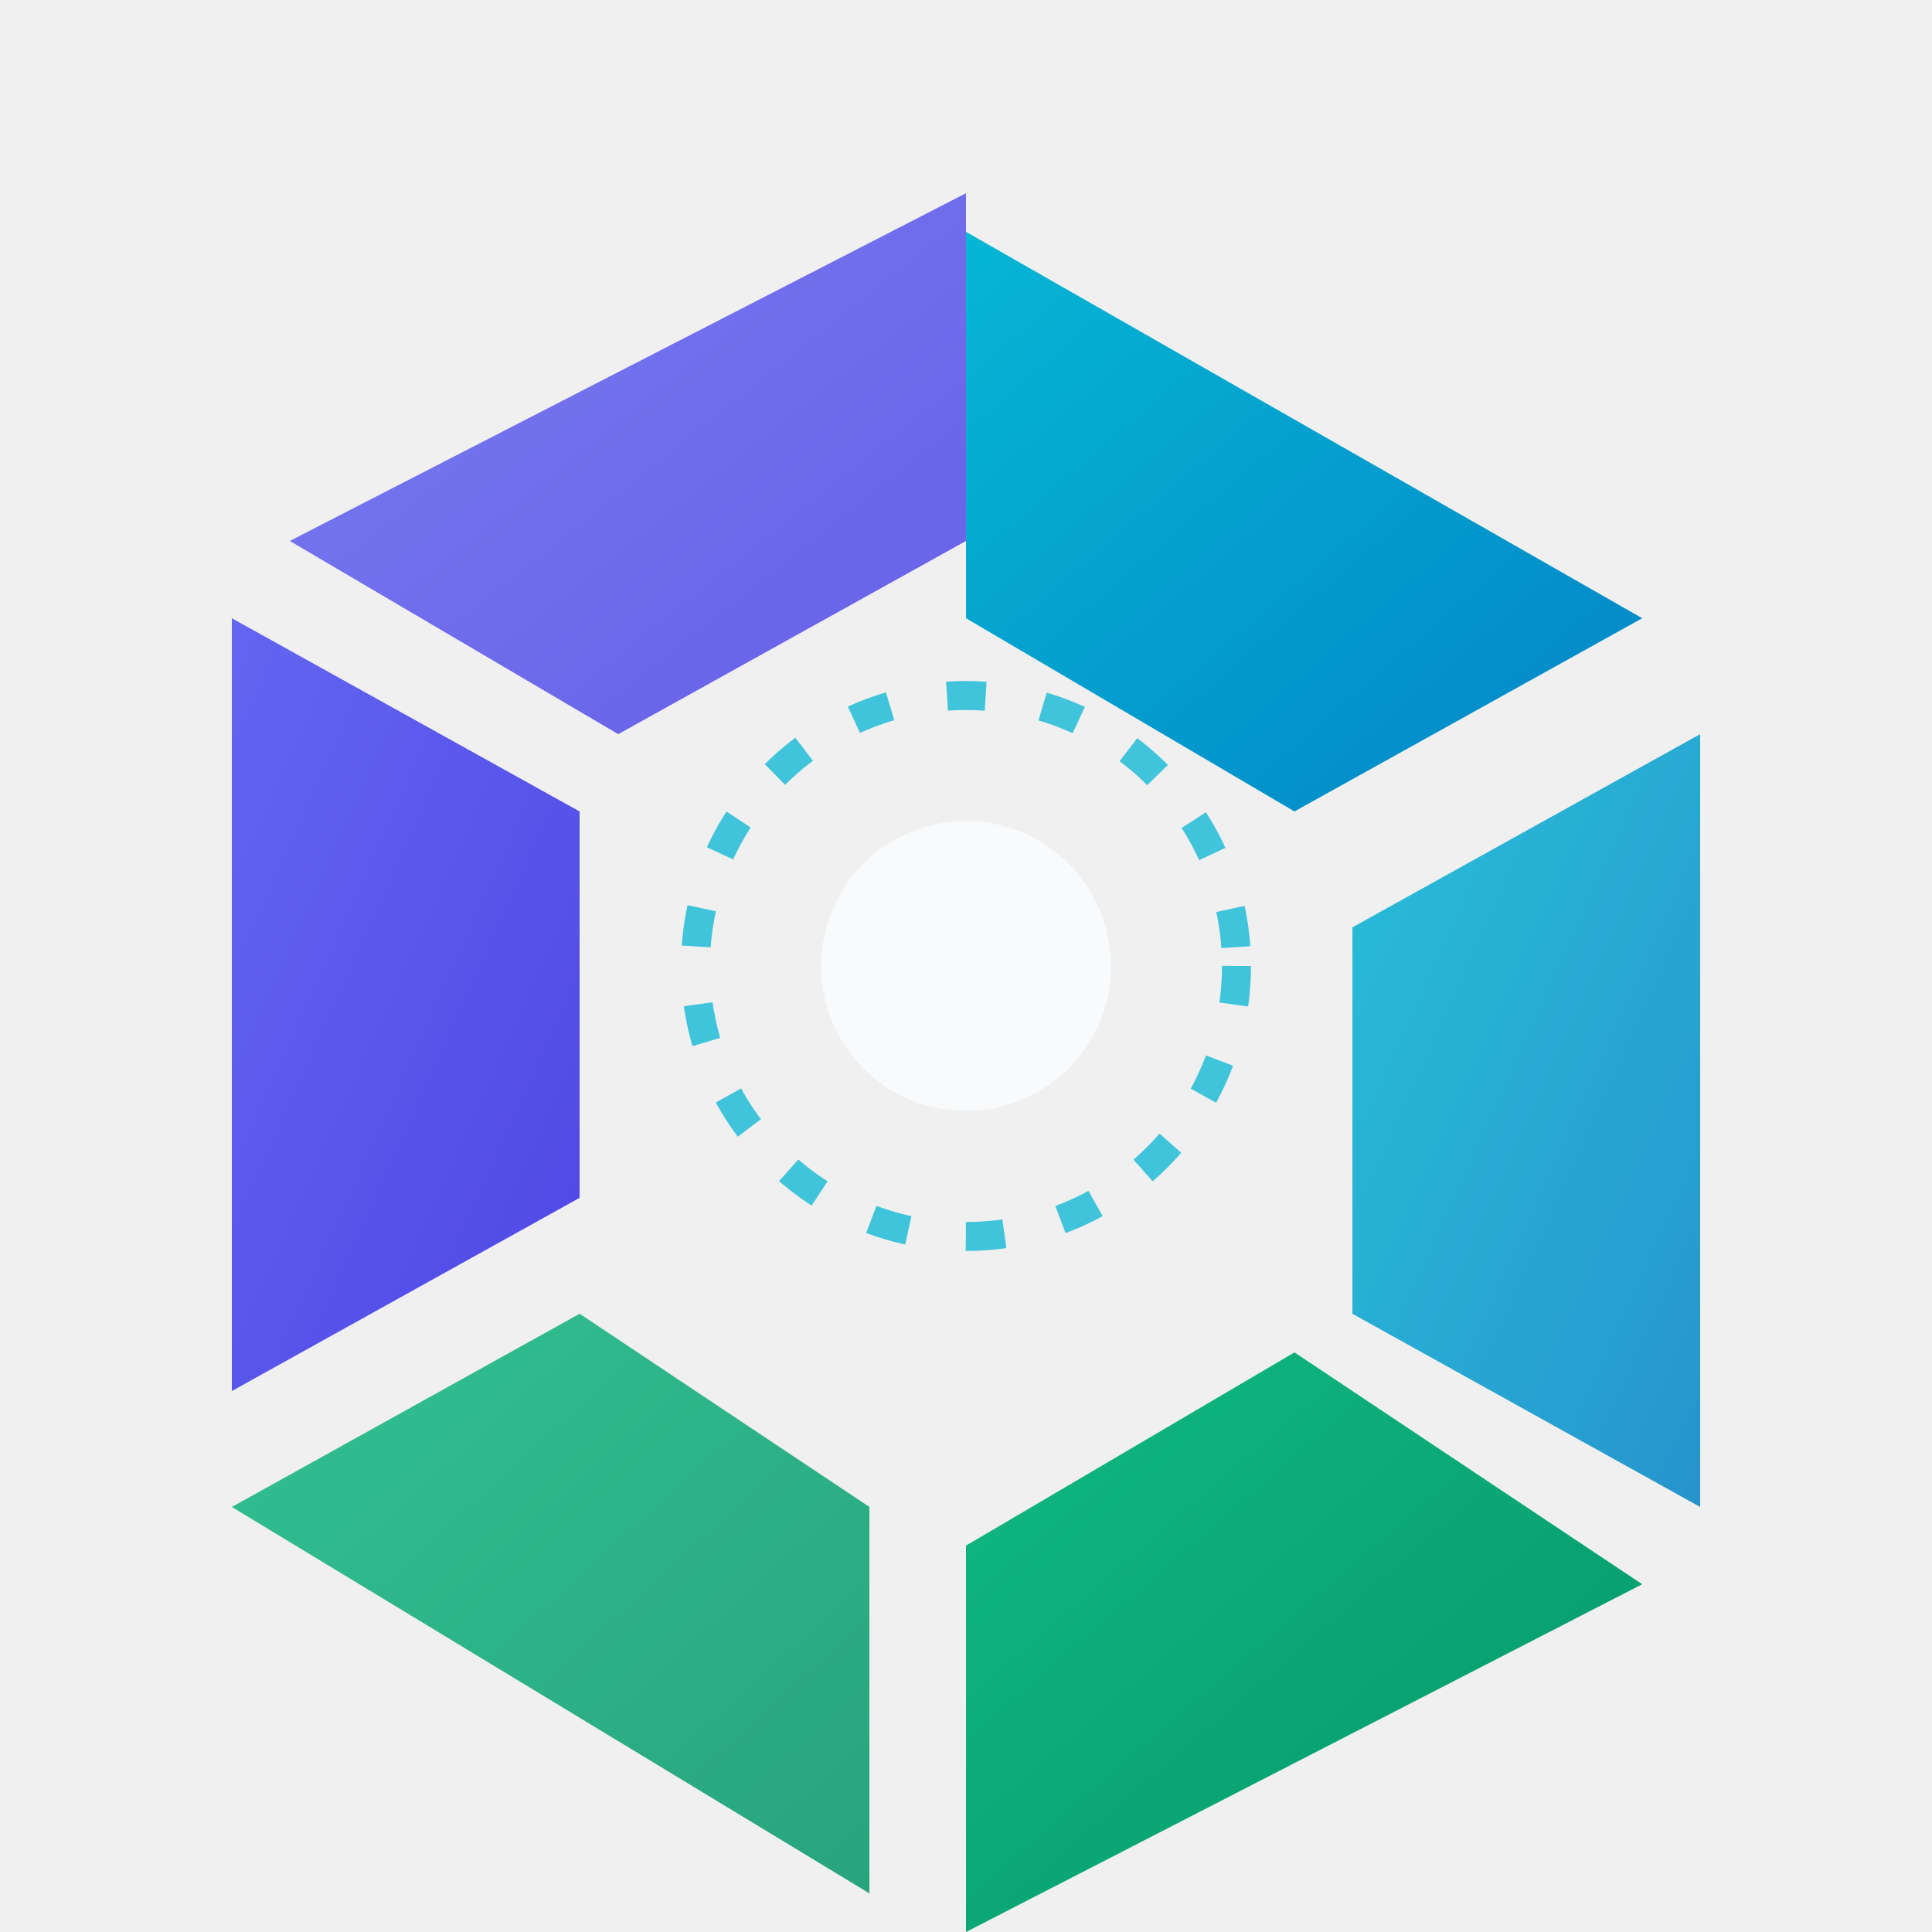
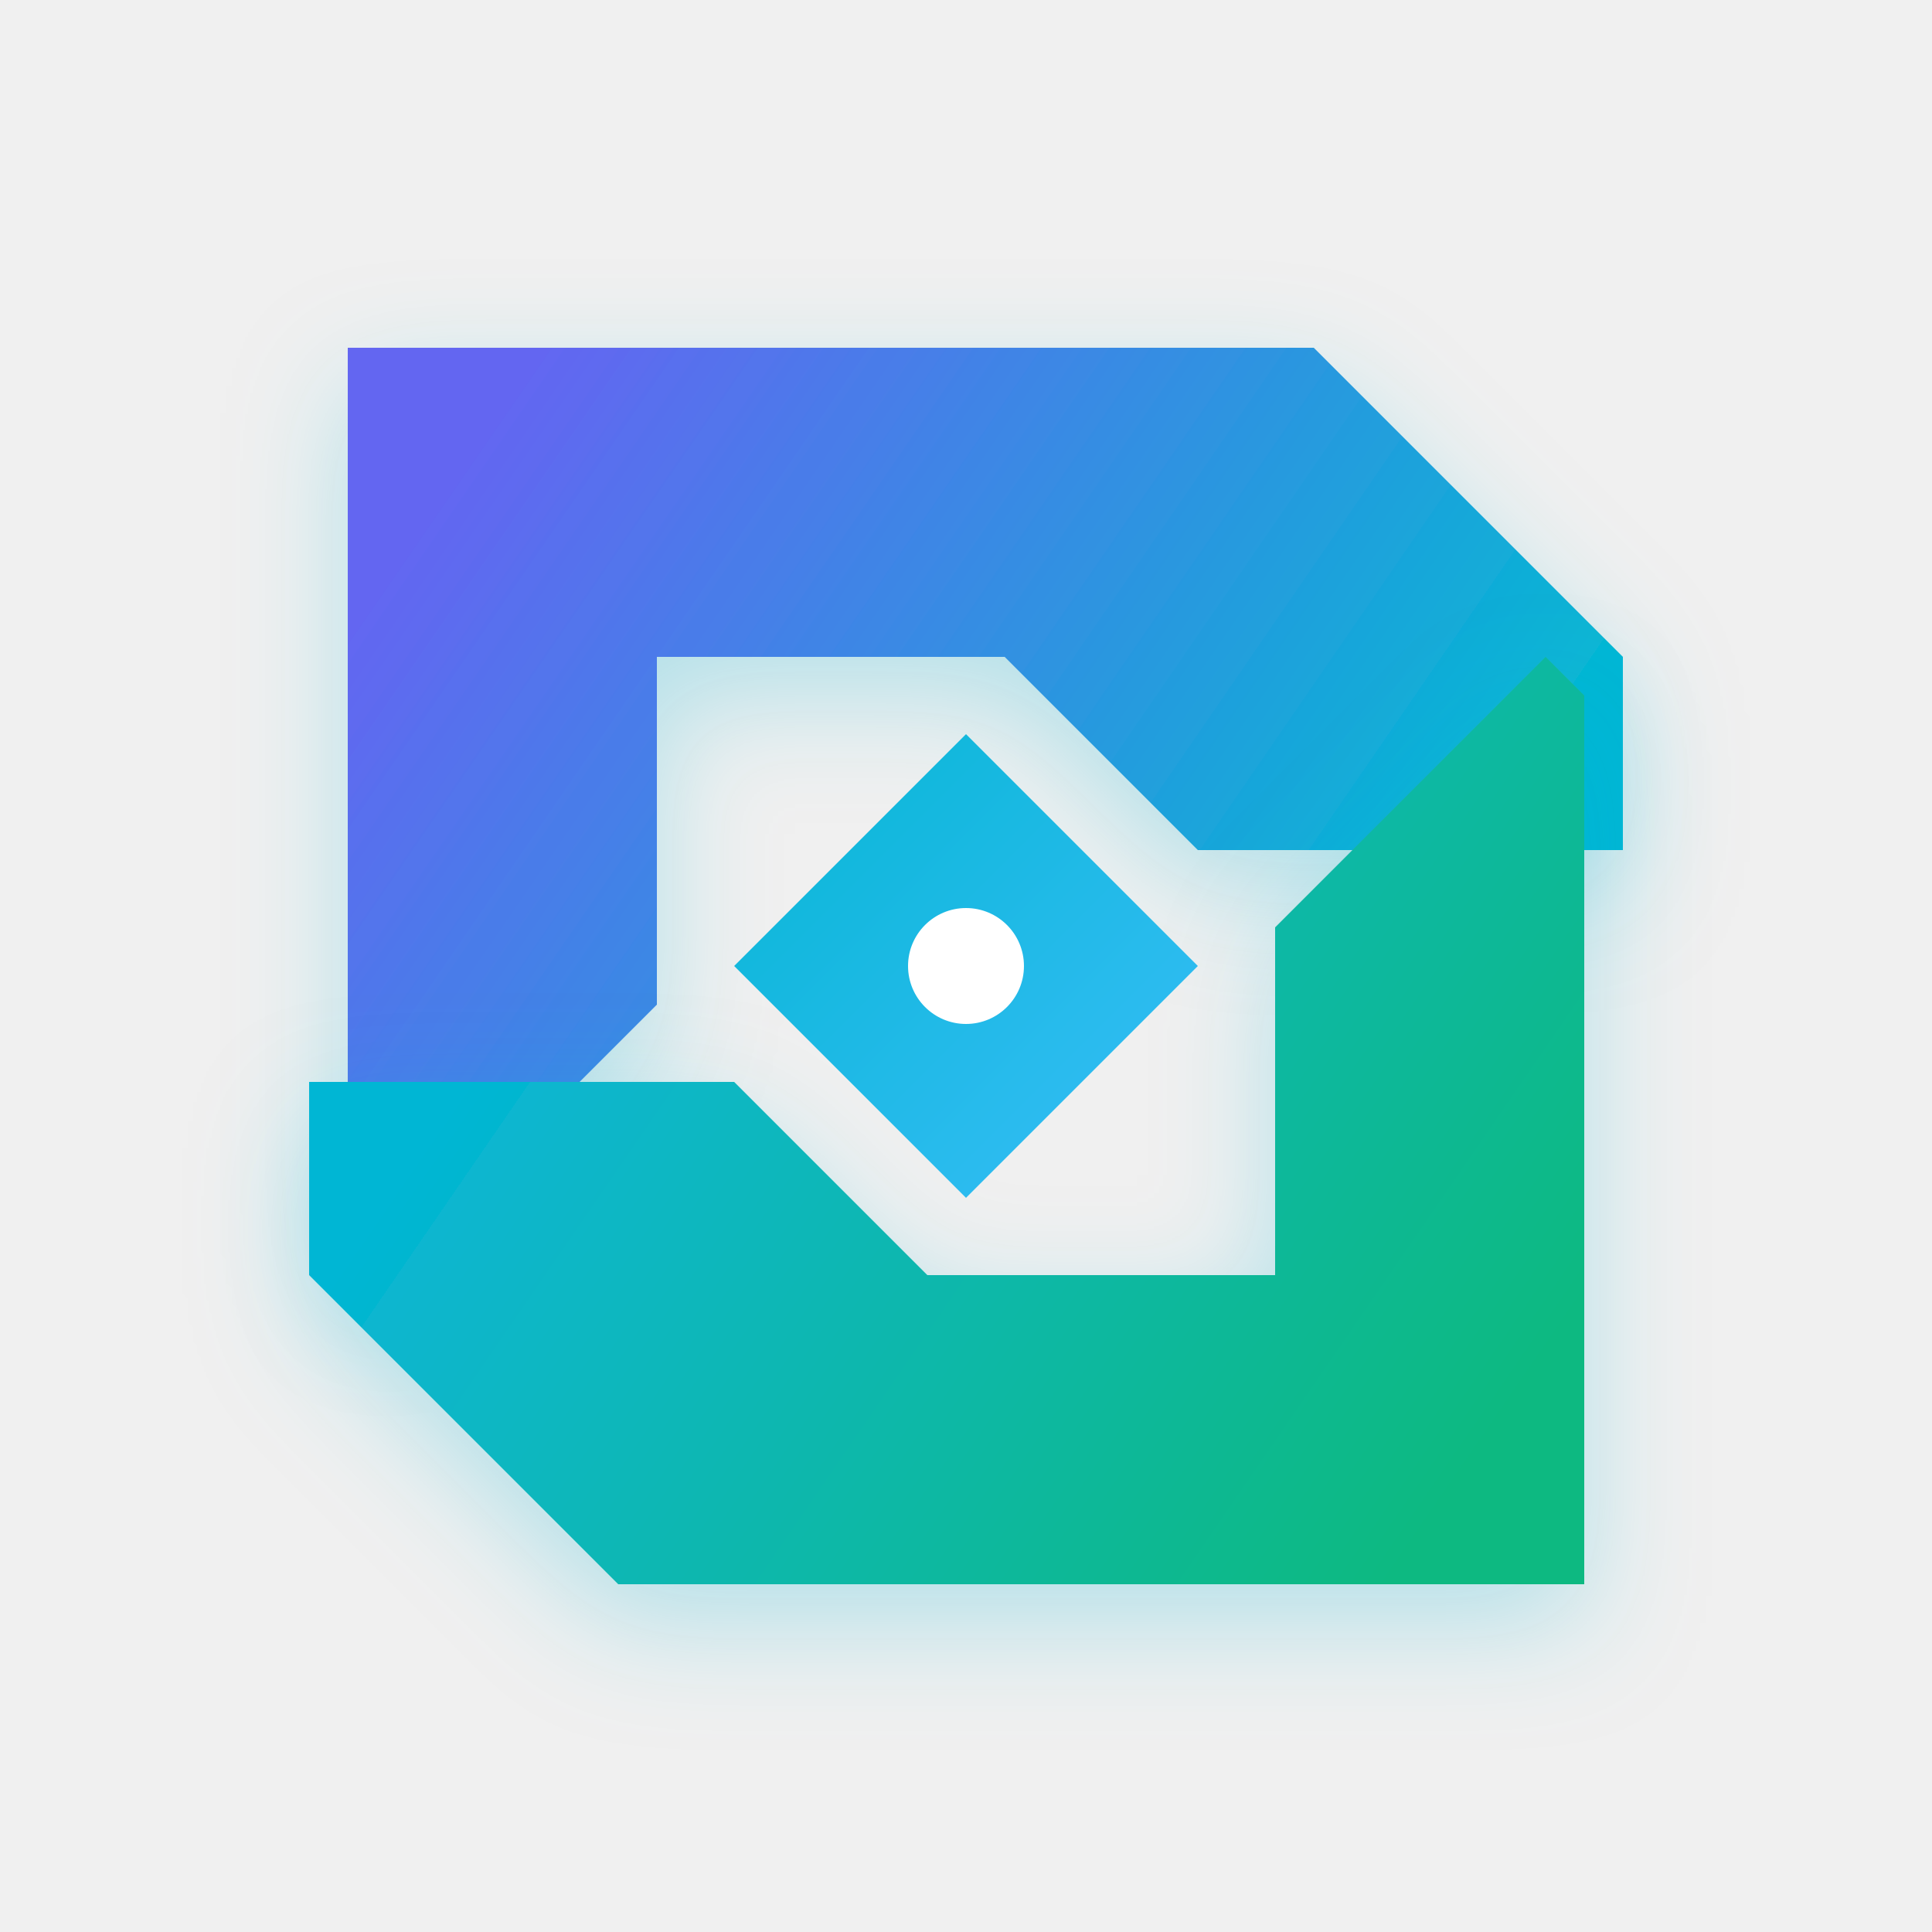
<svg xmlns="http://www.w3.org/2000/svg" viewBox="0 0 100 100" width="100" height="100" fill="none">
  <defs>
-     <linearGradient id="camserv_cyan" x1="0%" y1="0%" x2="100%" y2="100%">
+     <linearGradient id="cs_sentinel_upper" x1="10%" y1="10%" x2="90%" y2="50%">
+       <stop offset="0%" stop-color="#6366F1" />
+       <stop offset="100%" stop-color="#06B6D4" />
+     </linearGradient>
+     <linearGradient id="cs_sentinel_lower" x1="10%" y1="50%" x2="90%" y2="90%">
      <stop offset="0%" stop-color="#06B6D4" />
-       <stop offset="100%" stop-color="#0284C7" />
+       <stop offset="100%" stop-color="#10B981" />
    </linearGradient>
-     <linearGradient id="camserv_emerald" x1="0%" y1="0%" x2="100%" y2="100%">
-       <stop offset="0%" stop-color="#10B981" />
-       <stop offset="100%" stop-color="#059669" />
+     <linearGradient id="cs_prism_core" x1="0%" y1="0%" x2="100%" y2="100%">
+       <stop offset="0%" stop-color="#06B6D4" />
+       <stop offset="100%" stop-color="#38BDF8" />
    </linearGradient>
-     <linearGradient id="camserv_indigo" x1="0%" y1="0%" x2="100%" y2="100%">
-       <stop offset="0%" stop-color="#6366F1" />
-       <stop offset="100%" stop-color="#4F46E5" />
-     </linearGradient>
+     <filter id="cs_glow" x="-20%" y="-20%" width="140%" height="140%">
+       <feDropShadow dx="0" dy="2" stdDeviation="3" flood-color="#06B6D4" flood-opacity="0.25" />
+     </filter>
  </defs>
-   <path d="M 50 12 L 85 32 L 67 42 L 50 32 Z" fill="url(#camserv_cyan)" />
-   <path d="M 88 38 L 88 78 L 70 68 L 70 48 Z" fill="url(#camserv_cyan)" opacity="0.85" />
-   <path d="M 85 82 L 50 100 L 50 80 L 67 70 Z" fill="url(#camserv_emerald)" />
-   <path d="M 45 98 L 12 78 L 30 68 L 45 78 Z" fill="url(#camserv_emerald)" opacity="0.85" />
-   <path d="M 12 72 L 12 32 L 30 42 L 30 62 Z" fill="url(#camserv_indigo)" />
-   <path d="M 15 28 L 50 10 L 50 28 L 32 38 Z" fill="url(#camserv_indigo)" opacity="0.85" />
-   <circle cx="50" cy="50" r="7.5" fill="#F8FAFC" />
-   <circle cx="50" cy="50" r="14" stroke="#06B6D4" stroke-width="1.5" stroke-dasharray="2 3" opacity="0.75" />
+   <path d="M 18 18 L 68 18 L 84 34 L 84 44 L 62 44 L 52 34 L 34 34 L 34 52 L 20 66 L 18 64 Z" fill="url(#cs_sentinel_upper)" filter="url(#cs_glow)" />
+   <path d="M 82 82 L 32 82 L 16 66 L 16 56 L 38 56 L 48 66 L 66 66 L 66 48 L 80 34 L 82 36 Z" fill="url(#cs_sentinel_lower)" filter="url(#cs_glow)" />
+   <polygon points="50,38 62,50 50,62 38,50" fill="url(#cs_prism_core)" />
+   <circle cx="50" cy="50" r="3" fill="#FFFFFF" />
</svg>
